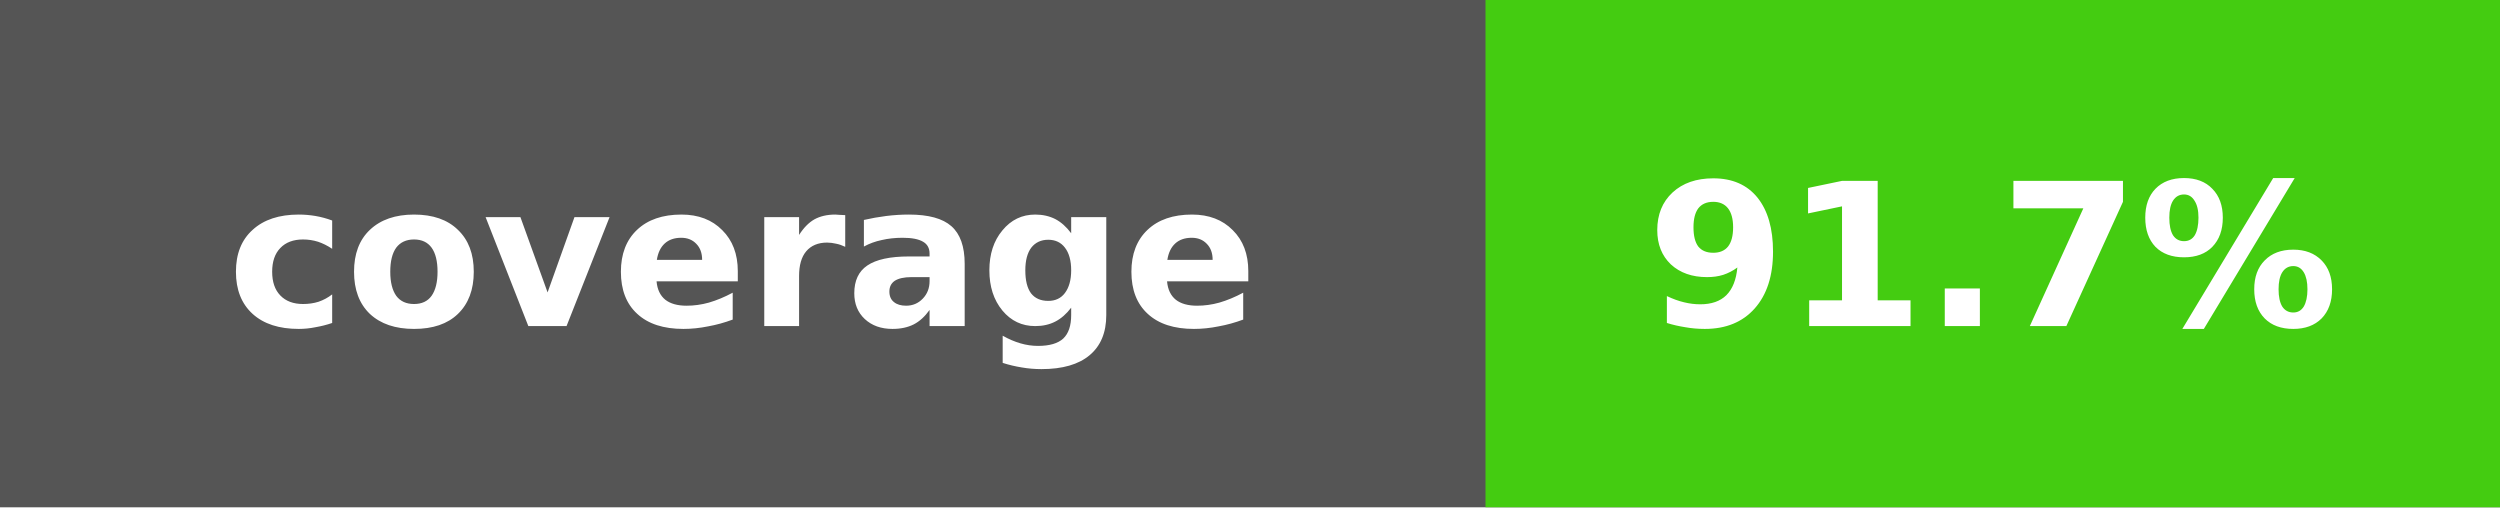
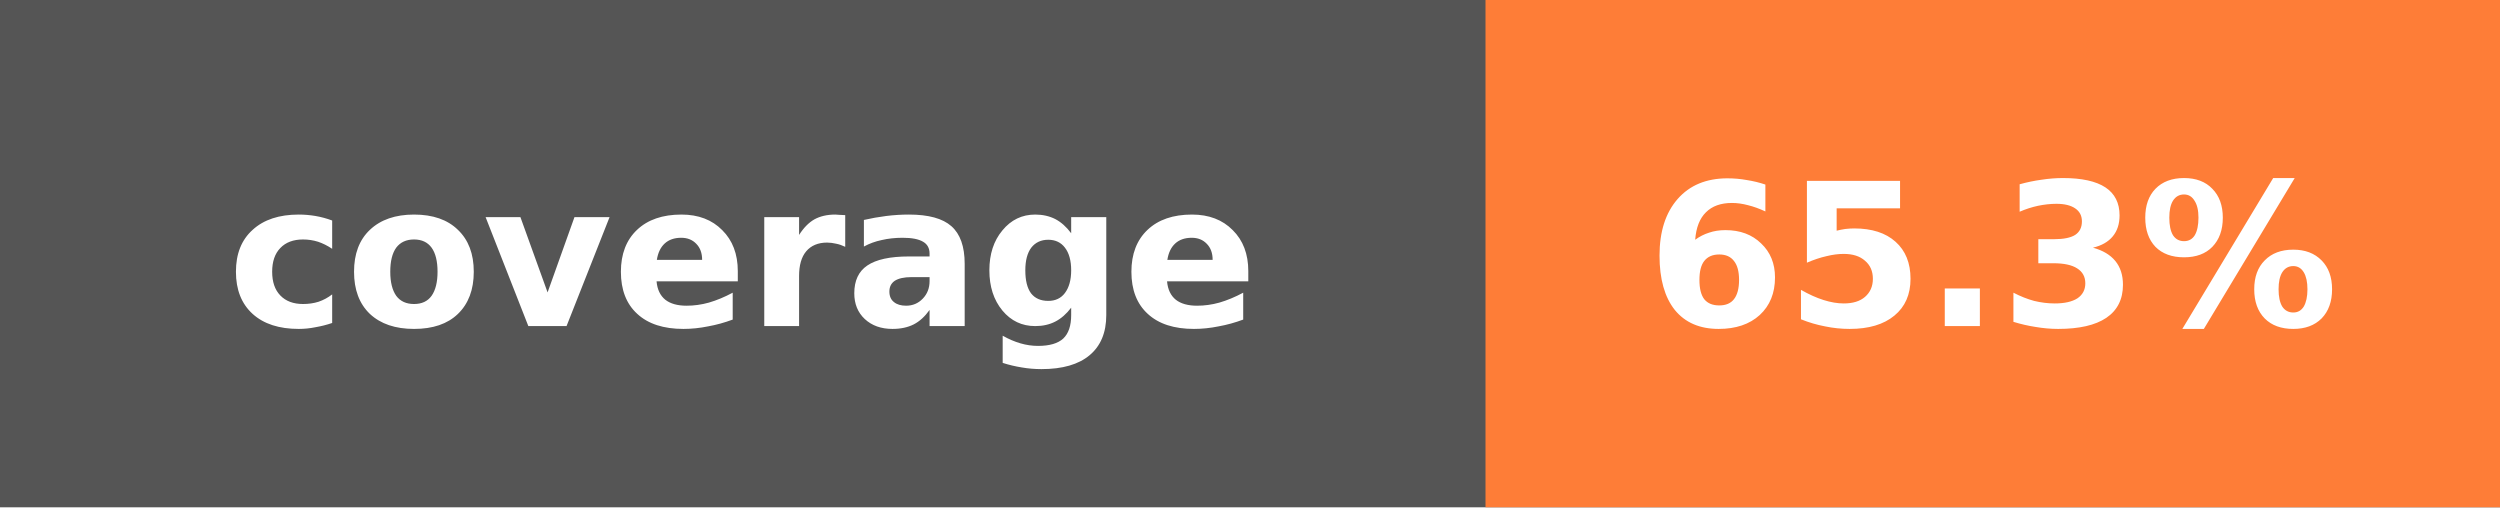
- <svg xmlns="http://www.w3.org/2000/svg" width="138" height="28" role="img" aria-label="coverage: 91.7%">
+ <svg xmlns="http://www.w3.org/2000/svg" width="138" height="28" role="img" aria-label="coverage: 65.3%">
  <rect width="138" height="28" fill="#555" />
-   <rect x="82" width="56" height="28" fill="#4c1" />
+   <rect x="82" width="56" height="28" fill="#fe7d37" />
  <g fill="#fff" text-anchor="middle" font-family="Verdana,Geneva,DejaVu Sans,sans-serif" font-size="11" font-weight="700">
    <text x="41.0" y="18">coverage</text>
-     <text x="110.0" y="18">91.7%</text>
+     <text x="110.0" y="18">65.3%</text>
  </g>
</svg>
